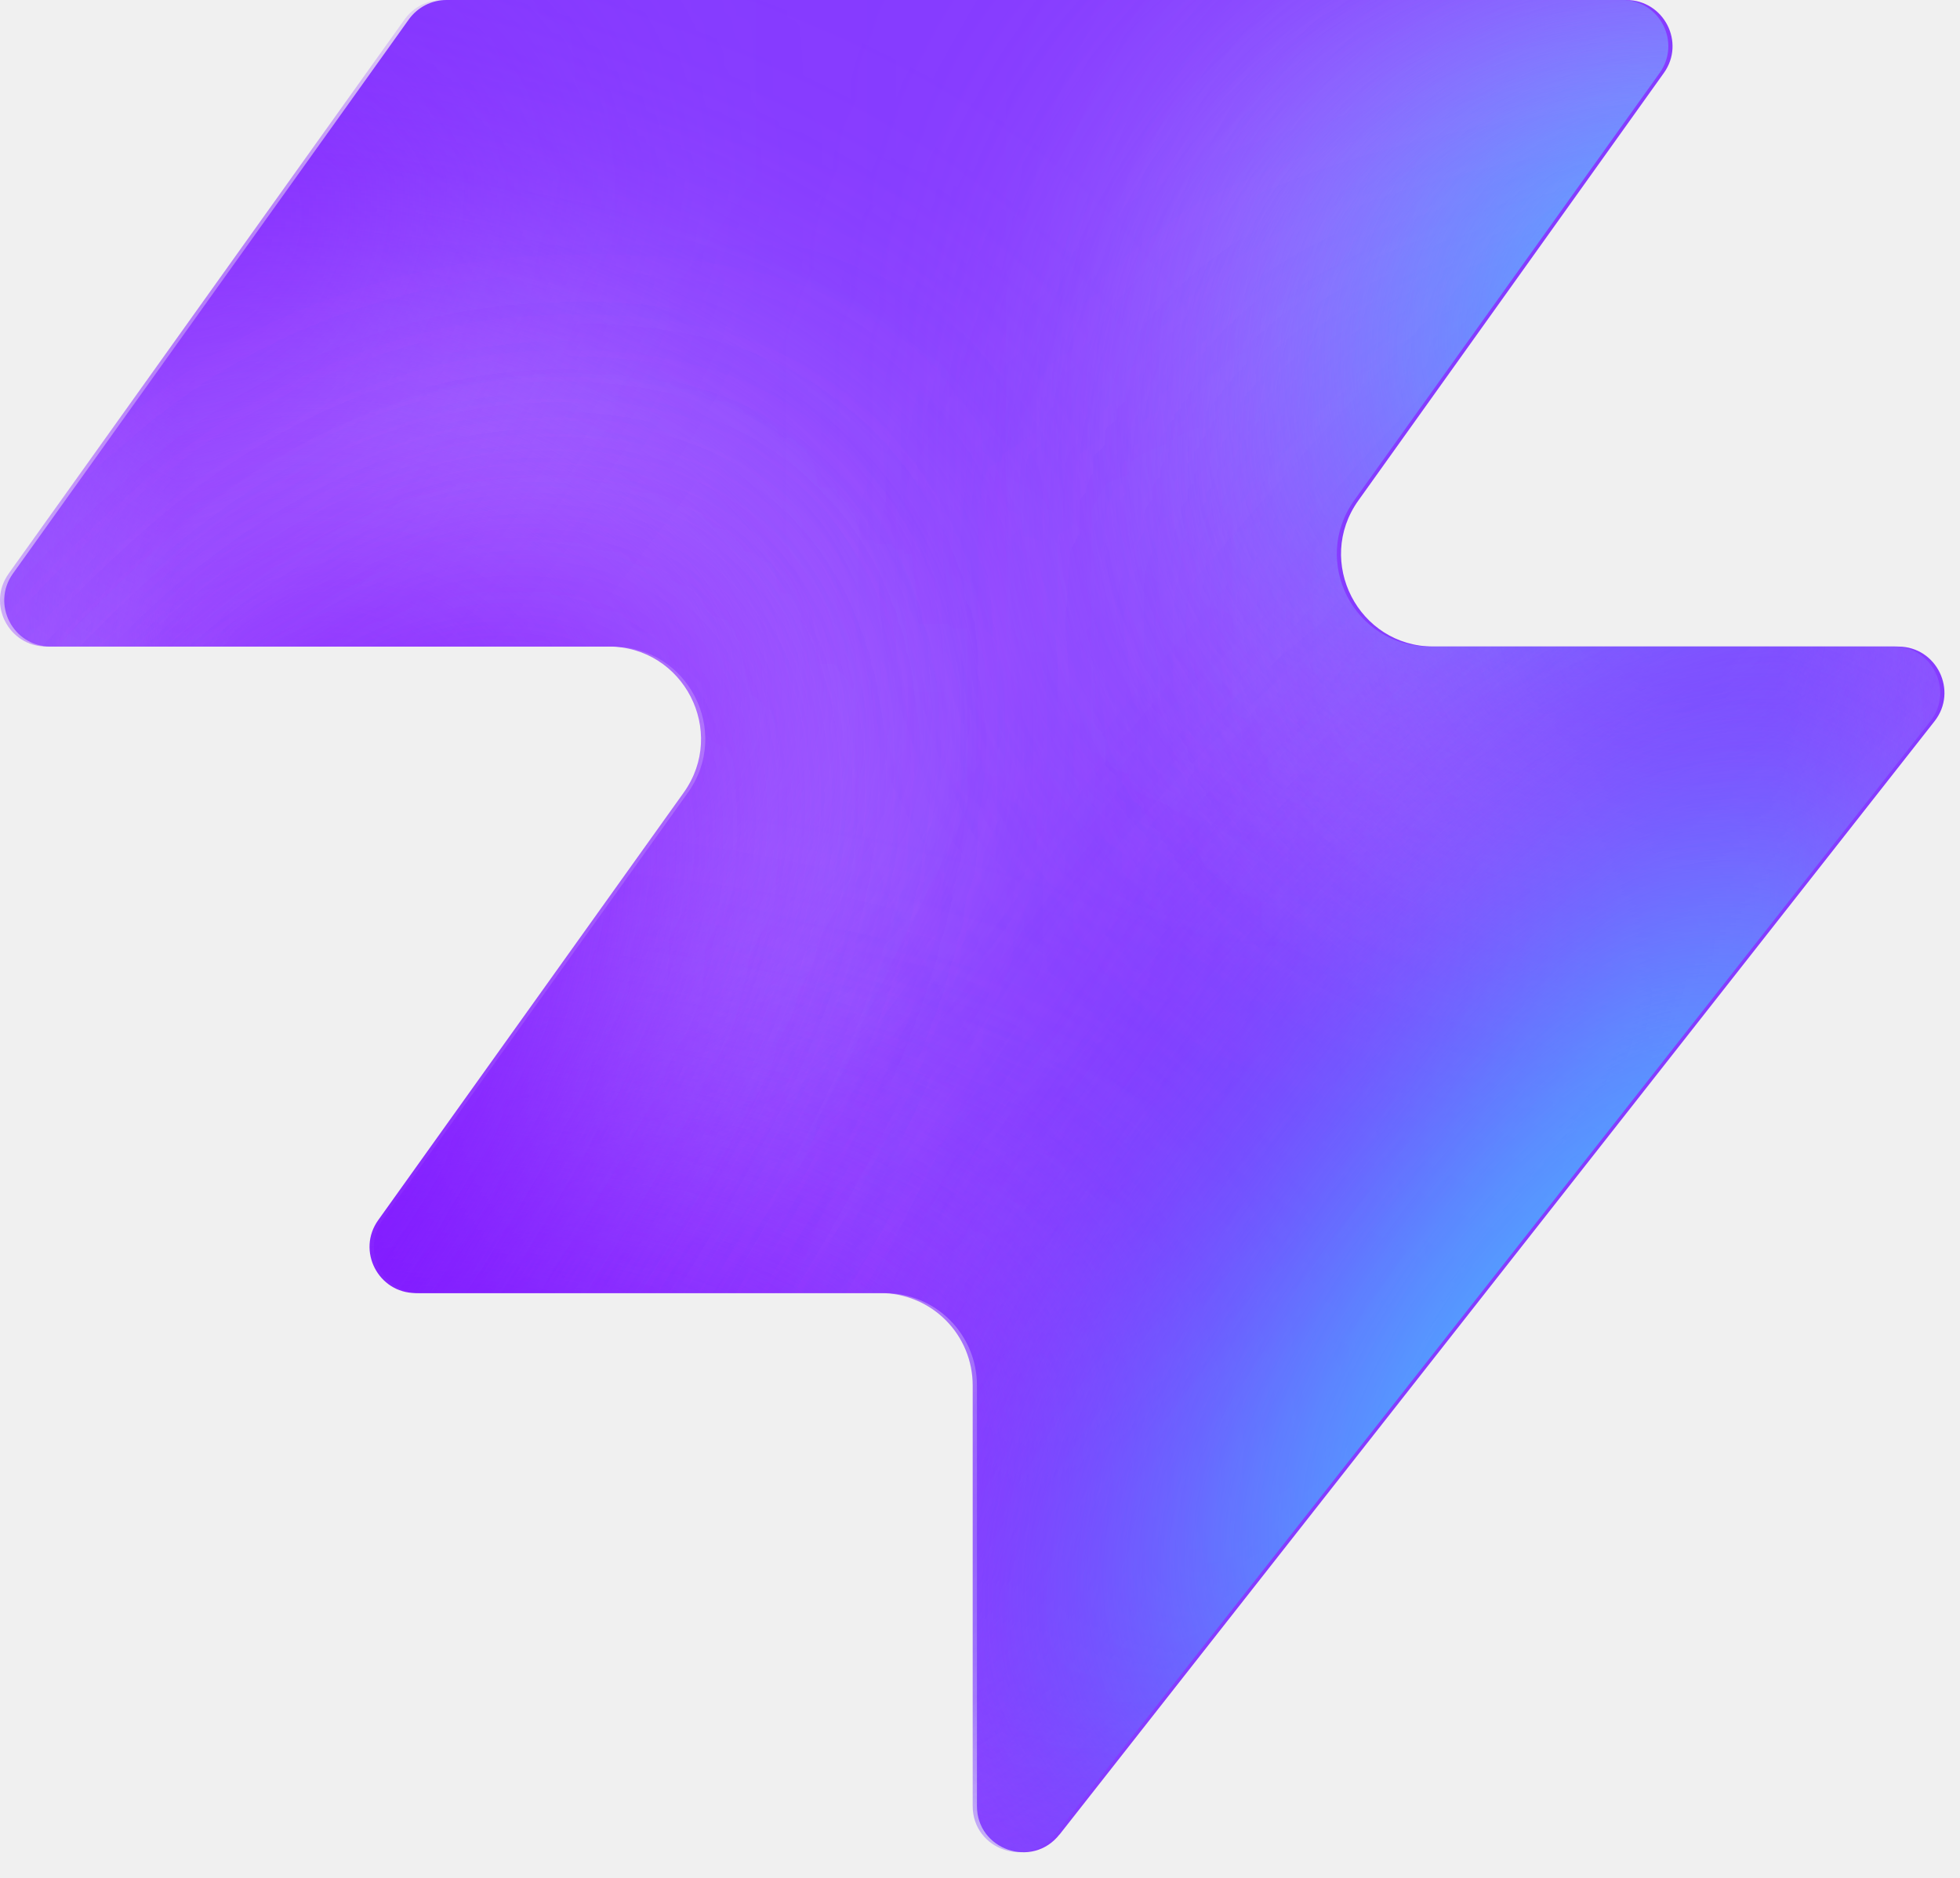
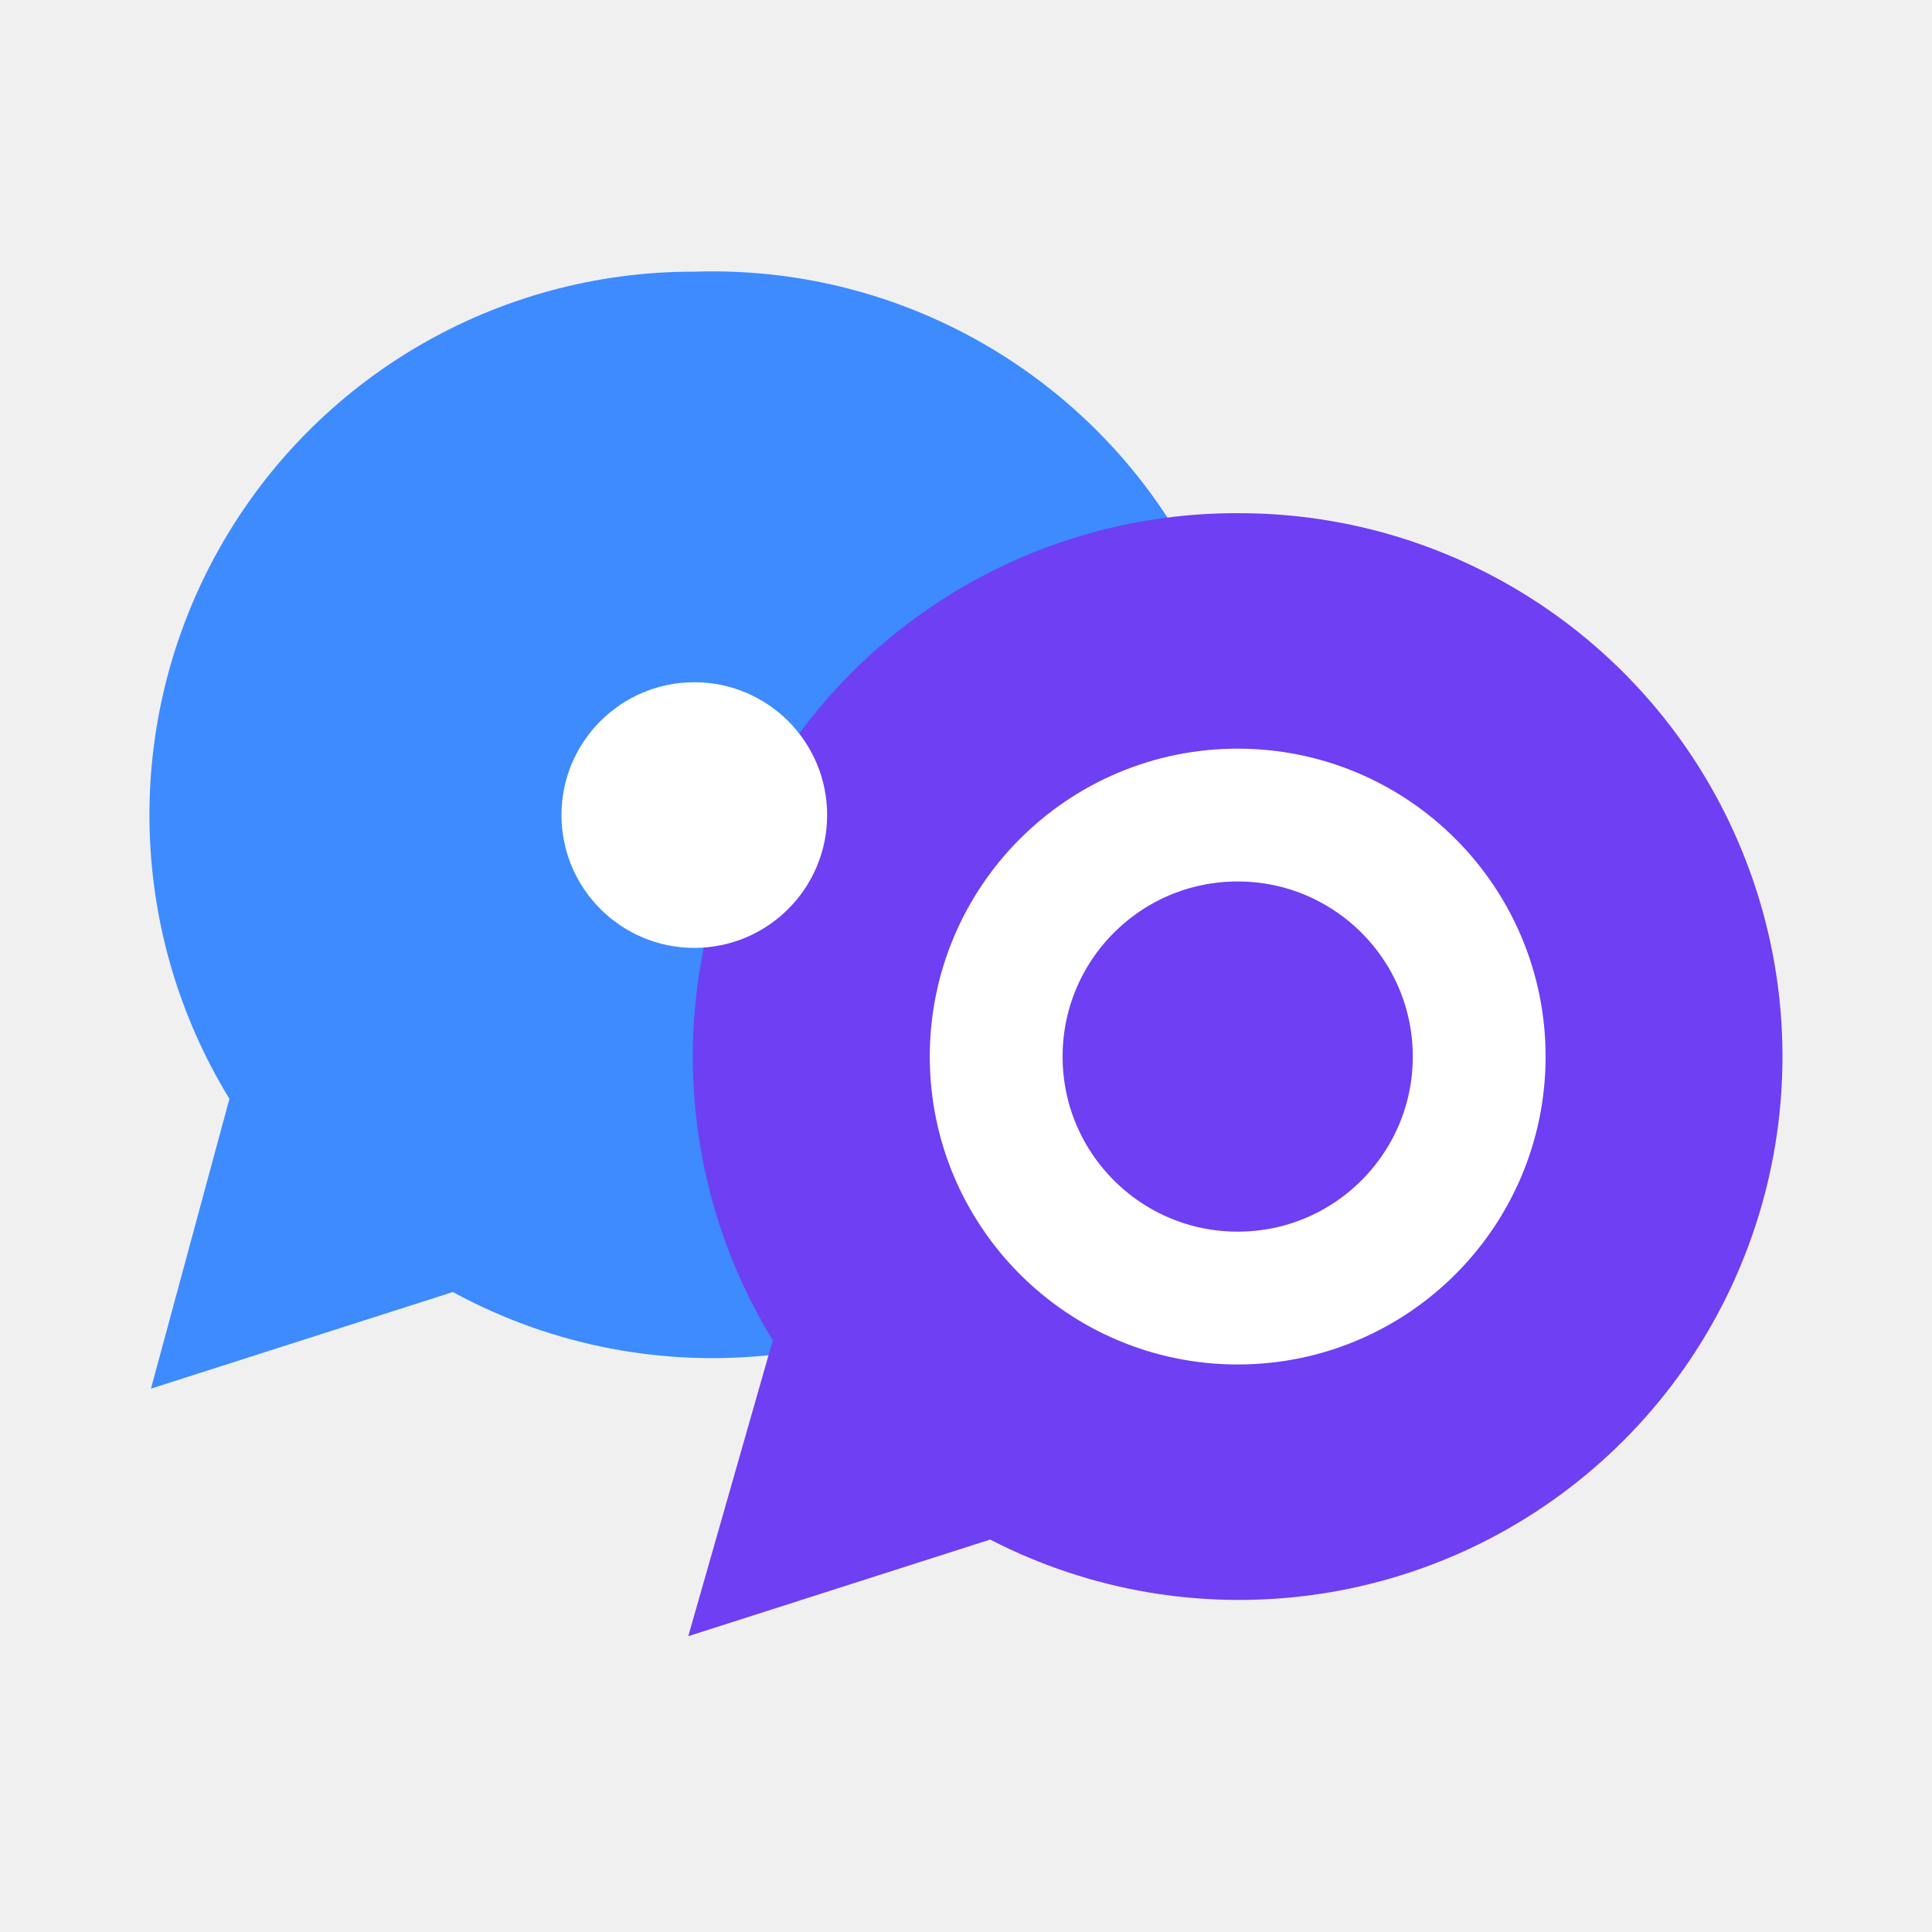
- <svg xmlns="http://www.w3.org/2000/svg" width="48" height="46" fill="none" viewBox="0 0 48 46">
-   <path fill="#863bff" d="M25.946 44.938c-.664.845-2.021.375-2.021-.698V33.937a2.26 2.26 0 0 0-2.262-2.262H10.287c-.92 0-1.456-1.04-.92-1.788l7.48-10.471c1.07-1.497 0-3.578-1.842-3.578H1.237c-.92 0-1.456-1.04-.92-1.788L10.013.474c.214-.297.556-.474.92-.474h28.894c.92 0 1.456 1.04.92 1.788l-7.48 10.471c-1.07 1.498 0 3.579 1.842 3.579h11.377c.943 0 1.473 1.088.89 1.83L25.947 44.94z" style="fill:#863bff;fill:color(display-p3 .525 .23 1);fill-opacity:1" />
-   <mask id="a" width="48" height="46" x="0" y="0" maskUnits="userSpaceOnUse" style="mask-type:alpha">
-     <path fill="#000" d="M25.842 44.938c-.664.844-2.021.375-2.021-.698V33.937a2.26 2.26 0 0 0-2.262-2.262H10.183c-.92 0-1.456-1.04-.92-1.788l7.48-10.471c1.07-1.498 0-3.579-1.842-3.579H1.133c-.92 0-1.456-1.04-.92-1.787L9.91.473c.214-.297.556-.474.92-.474h28.894c.92 0 1.456 1.04.92 1.788l-7.48 10.471c-1.07 1.498 0 3.578 1.842 3.578h11.377c.943 0 1.473 1.088.89 1.832L25.843 44.94z" style="fill:#000;fill-opacity:1" />
-   </mask>
-   <g mask="url(#a)">
-     <g filter="url(#b)">
-       <ellipse cx="5.508" cy="14.704" fill="#ede6ff" rx="5.508" ry="14.704" style="fill:#ede6ff;fill:color(display-p3 .927 .903 1);fill-opacity:1" transform="matrix(.00324 1 1 -.00324 -4.47 31.516)" />
-     </g>
-     <g filter="url(#c)">
-       <ellipse cx="10.399" cy="29.851" fill="#ede6ff" rx="10.399" ry="29.851" style="fill:#ede6ff;fill:color(display-p3 .927 .903 1);fill-opacity:1" transform="matrix(.00324 1 1 -.00324 -39.328 7.883)" />
-     </g>
-     <g filter="url(#d)">
-       <ellipse cx="5.508" cy="30.487" fill="#7e14ff" rx="5.508" ry="30.487" style="fill:#7e14ff;fill:color(display-p3 .492 .077 1);fill-opacity:1" transform="rotate(89.814 -25.913 -14.639)scale(1 -1)" />
-     </g>
-     <g filter="url(#e)">
-       <ellipse cx="5.508" cy="30.599" fill="#7e14ff" rx="5.508" ry="30.599" style="fill:#7e14ff;fill:color(display-p3 .492 .077 1);fill-opacity:1" transform="rotate(89.814 -32.644 -3.334)scale(1 -1)" />
-     </g>
-     <g filter="url(#f)">
-       <ellipse cx="5.508" cy="30.599" fill="#7e14ff" rx="5.508" ry="30.599" style="fill:#7e14ff;fill:color(display-p3 .492 .077 1);fill-opacity:1" transform="matrix(.00324 1 1 -.00324 -34.34 30.47)" />
-     </g>
-     <g filter="url(#g)">
-       <ellipse cx="14.072" cy="22.078" fill="#ede6ff" rx="14.072" ry="22.078" style="fill:#ede6ff;fill:color(display-p3 .927 .903 1);fill-opacity:1" transform="rotate(93.35 24.506 48.493)scale(-1 1)" />
-     </g>
-     <g filter="url(#h)">
-       <ellipse cx="3.47" cy="21.501" fill="#7e14ff" rx="3.47" ry="21.501" style="fill:#7e14ff;fill:color(display-p3 .492 .077 1);fill-opacity:1" transform="rotate(89.009 28.708 47.59)scale(-1 1)" />
-     </g>
-     <g filter="url(#i)">
-       <ellipse cx="3.47" cy="21.501" fill="#7e14ff" rx="3.47" ry="21.501" style="fill:#7e14ff;fill:color(display-p3 .492 .077 1);fill-opacity:1" transform="rotate(89.009 28.708 47.59)scale(-1 1)" />
-     </g>
-     <g filter="url(#j)">
-       <ellipse cx=".387" cy="8.972" fill="#7e14ff" rx="4.407" ry="29.108" style="fill:#7e14ff;fill:color(display-p3 .492 .077 1);fill-opacity:1" transform="rotate(39.51 .387 8.972)" />
-     </g>
-     <g filter="url(#k)">
-       <ellipse cx="47.523" cy="-6.092" fill="#7e14ff" rx="4.407" ry="29.108" style="fill:#7e14ff;fill:color(display-p3 .492 .077 1);fill-opacity:1" transform="rotate(37.892 47.523 -6.092)" />
-     </g>
-     <g filter="url(#l)">
-       <ellipse cx="41.412" cy="6.333" fill="#47bfff" rx="5.971" ry="9.665" style="fill:#47bfff;fill:color(display-p3 .28 .748 1);fill-opacity:1" transform="rotate(37.892 41.412 6.333)" />
-     </g>
-     <g filter="url(#m)">
-       <ellipse cx="-1.879" cy="38.332" fill="#7e14ff" rx="4.407" ry="29.108" style="fill:#7e14ff;fill:color(display-p3 .492 .077 1);fill-opacity:1" transform="rotate(37.892 -1.88 38.332)" />
-     </g>
-     <g filter="url(#n)">
-       <ellipse cx="-1.879" cy="38.332" fill="#7e14ff" rx="4.407" ry="29.108" style="fill:#7e14ff;fill:color(display-p3 .492 .077 1);fill-opacity:1" transform="rotate(37.892 -1.88 38.332)" />
-     </g>
-     <g filter="url(#o)">
-       <ellipse cx="35.651" cy="29.907" fill="#7e14ff" rx="4.407" ry="29.108" style="fill:#7e14ff;fill:color(display-p3 .492 .077 1);fill-opacity:1" transform="rotate(37.892 35.651 29.907)" />
-     </g>
-     <g filter="url(#p)">
-       <ellipse cx="38.418" cy="32.4" fill="#47bfff" rx="5.971" ry="15.297" style="fill:#47bfff;fill:color(display-p3 .28 .748 1);fill-opacity:1" transform="rotate(37.892 38.418 32.4)" />
-     </g>
-   </g>
-   <defs>
-     <filter id="b" width="60.045" height="41.654" x="-19.77" y="16.149" color-interpolation-filters="sRGB" filterUnits="userSpaceOnUse">
-       <feFlood flood-opacity="0" result="BackgroundImageFix" />
-       <feBlend in="SourceGraphic" in2="BackgroundImageFix" result="shape" />
-       <feGaussianBlur result="effect1_foregroundBlur_2002_17158" stdDeviation="7.659" />
-     </filter>
-     <filter id="c" width="90.34" height="51.437" x="-54.613" y="-7.533" color-interpolation-filters="sRGB" filterUnits="userSpaceOnUse">
-       <feFlood flood-opacity="0" result="BackgroundImageFix" />
-       <feBlend in="SourceGraphic" in2="BackgroundImageFix" result="shape" />
-       <feGaussianBlur result="effect1_foregroundBlur_2002_17158" stdDeviation="7.659" />
-     </filter>
-     <filter id="d" width="79.355" height="29.4" x="-49.64" y="2.03" color-interpolation-filters="sRGB" filterUnits="userSpaceOnUse">
-       <feFlood flood-opacity="0" result="BackgroundImageFix" />
-       <feBlend in="SourceGraphic" in2="BackgroundImageFix" result="shape" />
-       <feGaussianBlur result="effect1_foregroundBlur_2002_17158" stdDeviation="4.596" />
-     </filter>
-     <filter id="e" width="79.579" height="29.4" x="-45.045" y="20.029" color-interpolation-filters="sRGB" filterUnits="userSpaceOnUse">
-       <feFlood flood-opacity="0" result="BackgroundImageFix" />
-       <feBlend in="SourceGraphic" in2="BackgroundImageFix" result="shape" />
-       <feGaussianBlur result="effect1_foregroundBlur_2002_17158" stdDeviation="4.596" />
-     </filter>
-     <filter id="f" width="79.579" height="29.4" x="-43.513" y="21.178" color-interpolation-filters="sRGB" filterUnits="userSpaceOnUse">
-       <feFlood flood-opacity="0" result="BackgroundImageFix" />
-       <feBlend in="SourceGraphic" in2="BackgroundImageFix" result="shape" />
-       <feGaussianBlur result="effect1_foregroundBlur_2002_17158" stdDeviation="4.596" />
-     </filter>
-     <filter id="g" width="74.749" height="58.852" x="15.756" y="-17.901" color-interpolation-filters="sRGB" filterUnits="userSpaceOnUse">
-       <feFlood flood-opacity="0" result="BackgroundImageFix" />
-       <feBlend in="SourceGraphic" in2="BackgroundImageFix" result="shape" />
-       <feGaussianBlur result="effect1_foregroundBlur_2002_17158" stdDeviation="7.659" />
-     </filter>
-     <filter id="h" width="61.377" height="25.362" x="23.548" y="2.284" color-interpolation-filters="sRGB" filterUnits="userSpaceOnUse">
-       <feFlood flood-opacity="0" result="BackgroundImageFix" />
-       <feBlend in="SourceGraphic" in2="BackgroundImageFix" result="shape" />
-       <feGaussianBlur result="effect1_foregroundBlur_2002_17158" stdDeviation="4.596" />
-     </filter>
-     <filter id="i" width="61.377" height="25.362" x="23.548" y="2.284" color-interpolation-filters="sRGB" filterUnits="userSpaceOnUse">
-       <feFlood flood-opacity="0" result="BackgroundImageFix" />
-       <feBlend in="SourceGraphic" in2="BackgroundImageFix" result="shape" />
-       <feGaussianBlur result="effect1_foregroundBlur_2002_17158" stdDeviation="4.596" />
-     </filter>
-     <filter id="j" width="56.045" height="63.649" x="-27.636" y="-22.853" color-interpolation-filters="sRGB" filterUnits="userSpaceOnUse">
-       <feFlood flood-opacity="0" result="BackgroundImageFix" />
-       <feBlend in="SourceGraphic" in2="BackgroundImageFix" result="shape" />
-       <feGaussianBlur result="effect1_foregroundBlur_2002_17158" stdDeviation="4.596" />
-     </filter>
-     <filter id="k" width="54.814" height="64.646" x="20.116" y="-38.415" color-interpolation-filters="sRGB" filterUnits="userSpaceOnUse">
-       <feFlood flood-opacity="0" result="BackgroundImageFix" />
-       <feBlend in="SourceGraphic" in2="BackgroundImageFix" result="shape" />
-       <feGaussianBlur result="effect1_foregroundBlur_2002_17158" stdDeviation="4.596" />
-     </filter>
-     <filter id="l" width="33.541" height="35.313" x="24.641" y="-11.323" color-interpolation-filters="sRGB" filterUnits="userSpaceOnUse">
-       <feFlood flood-opacity="0" result="BackgroundImageFix" />
-       <feBlend in="SourceGraphic" in2="BackgroundImageFix" result="shape" />
-       <feGaussianBlur result="effect1_foregroundBlur_2002_17158" stdDeviation="4.596" />
-     </filter>
-     <filter id="m" width="54.814" height="64.646" x="-29.286" y="6.009" color-interpolation-filters="sRGB" filterUnits="userSpaceOnUse">
-       <feFlood flood-opacity="0" result="BackgroundImageFix" />
-       <feBlend in="SourceGraphic" in2="BackgroundImageFix" result="shape" />
-       <feGaussianBlur result="effect1_foregroundBlur_2002_17158" stdDeviation="4.596" />
-     </filter>
-     <filter id="n" width="54.814" height="64.646" x="-29.286" y="6.009" color-interpolation-filters="sRGB" filterUnits="userSpaceOnUse">
-       <feFlood flood-opacity="0" result="BackgroundImageFix" />
-       <feBlend in="SourceGraphic" in2="BackgroundImageFix" result="shape" />
-       <feGaussianBlur result="effect1_foregroundBlur_2002_17158" stdDeviation="4.596" />
-     </filter>
-     <filter id="o" width="54.814" height="64.646" x="8.244" y="-2.416" color-interpolation-filters="sRGB" filterUnits="userSpaceOnUse">
-       <feFlood flood-opacity="0" result="BackgroundImageFix" />
-       <feBlend in="SourceGraphic" in2="BackgroundImageFix" result="shape" />
-       <feGaussianBlur result="effect1_foregroundBlur_2002_17158" stdDeviation="4.596" />
-     </filter>
-     <filter id="p" width="39.409" height="43.623" x="18.713" y="10.588" color-interpolation-filters="sRGB" filterUnits="userSpaceOnUse">
-       <feFlood flood-opacity="0" result="BackgroundImageFix" />
-       <feBlend in="SourceGraphic" in2="BackgroundImageFix" result="shape" />
-       <feGaussianBlur result="effect1_foregroundBlur_2002_17158" stdDeviation="4.596" />
-     </filter>
-   </defs>
+ <svg xmlns="http://www.w3.org/2000/svg" width="32" height="32" viewBox="0 0 32 32">
+   <path fill="#3d8bff" d="M11.5 4.5a9 9 0 0 0-7.7 13.7L2.5 23l5-1.6A9 9 0 1 0 11.5 4.5z" />
+   <path fill="#6e3ff3" d="M20.5 8.5a9 9 0 1 1-4.1 17l-5 1.6 1.4-4.9a9 9 0 0 1 7.7-13.7z" />
+   <circle cx="20.5" cy="17.5" r="4" fill="none" stroke="#fff" stroke-width="2.2" />
+   <circle cx="11.5" cy="13.5" r="2.2" fill="#fff" />
</svg>
